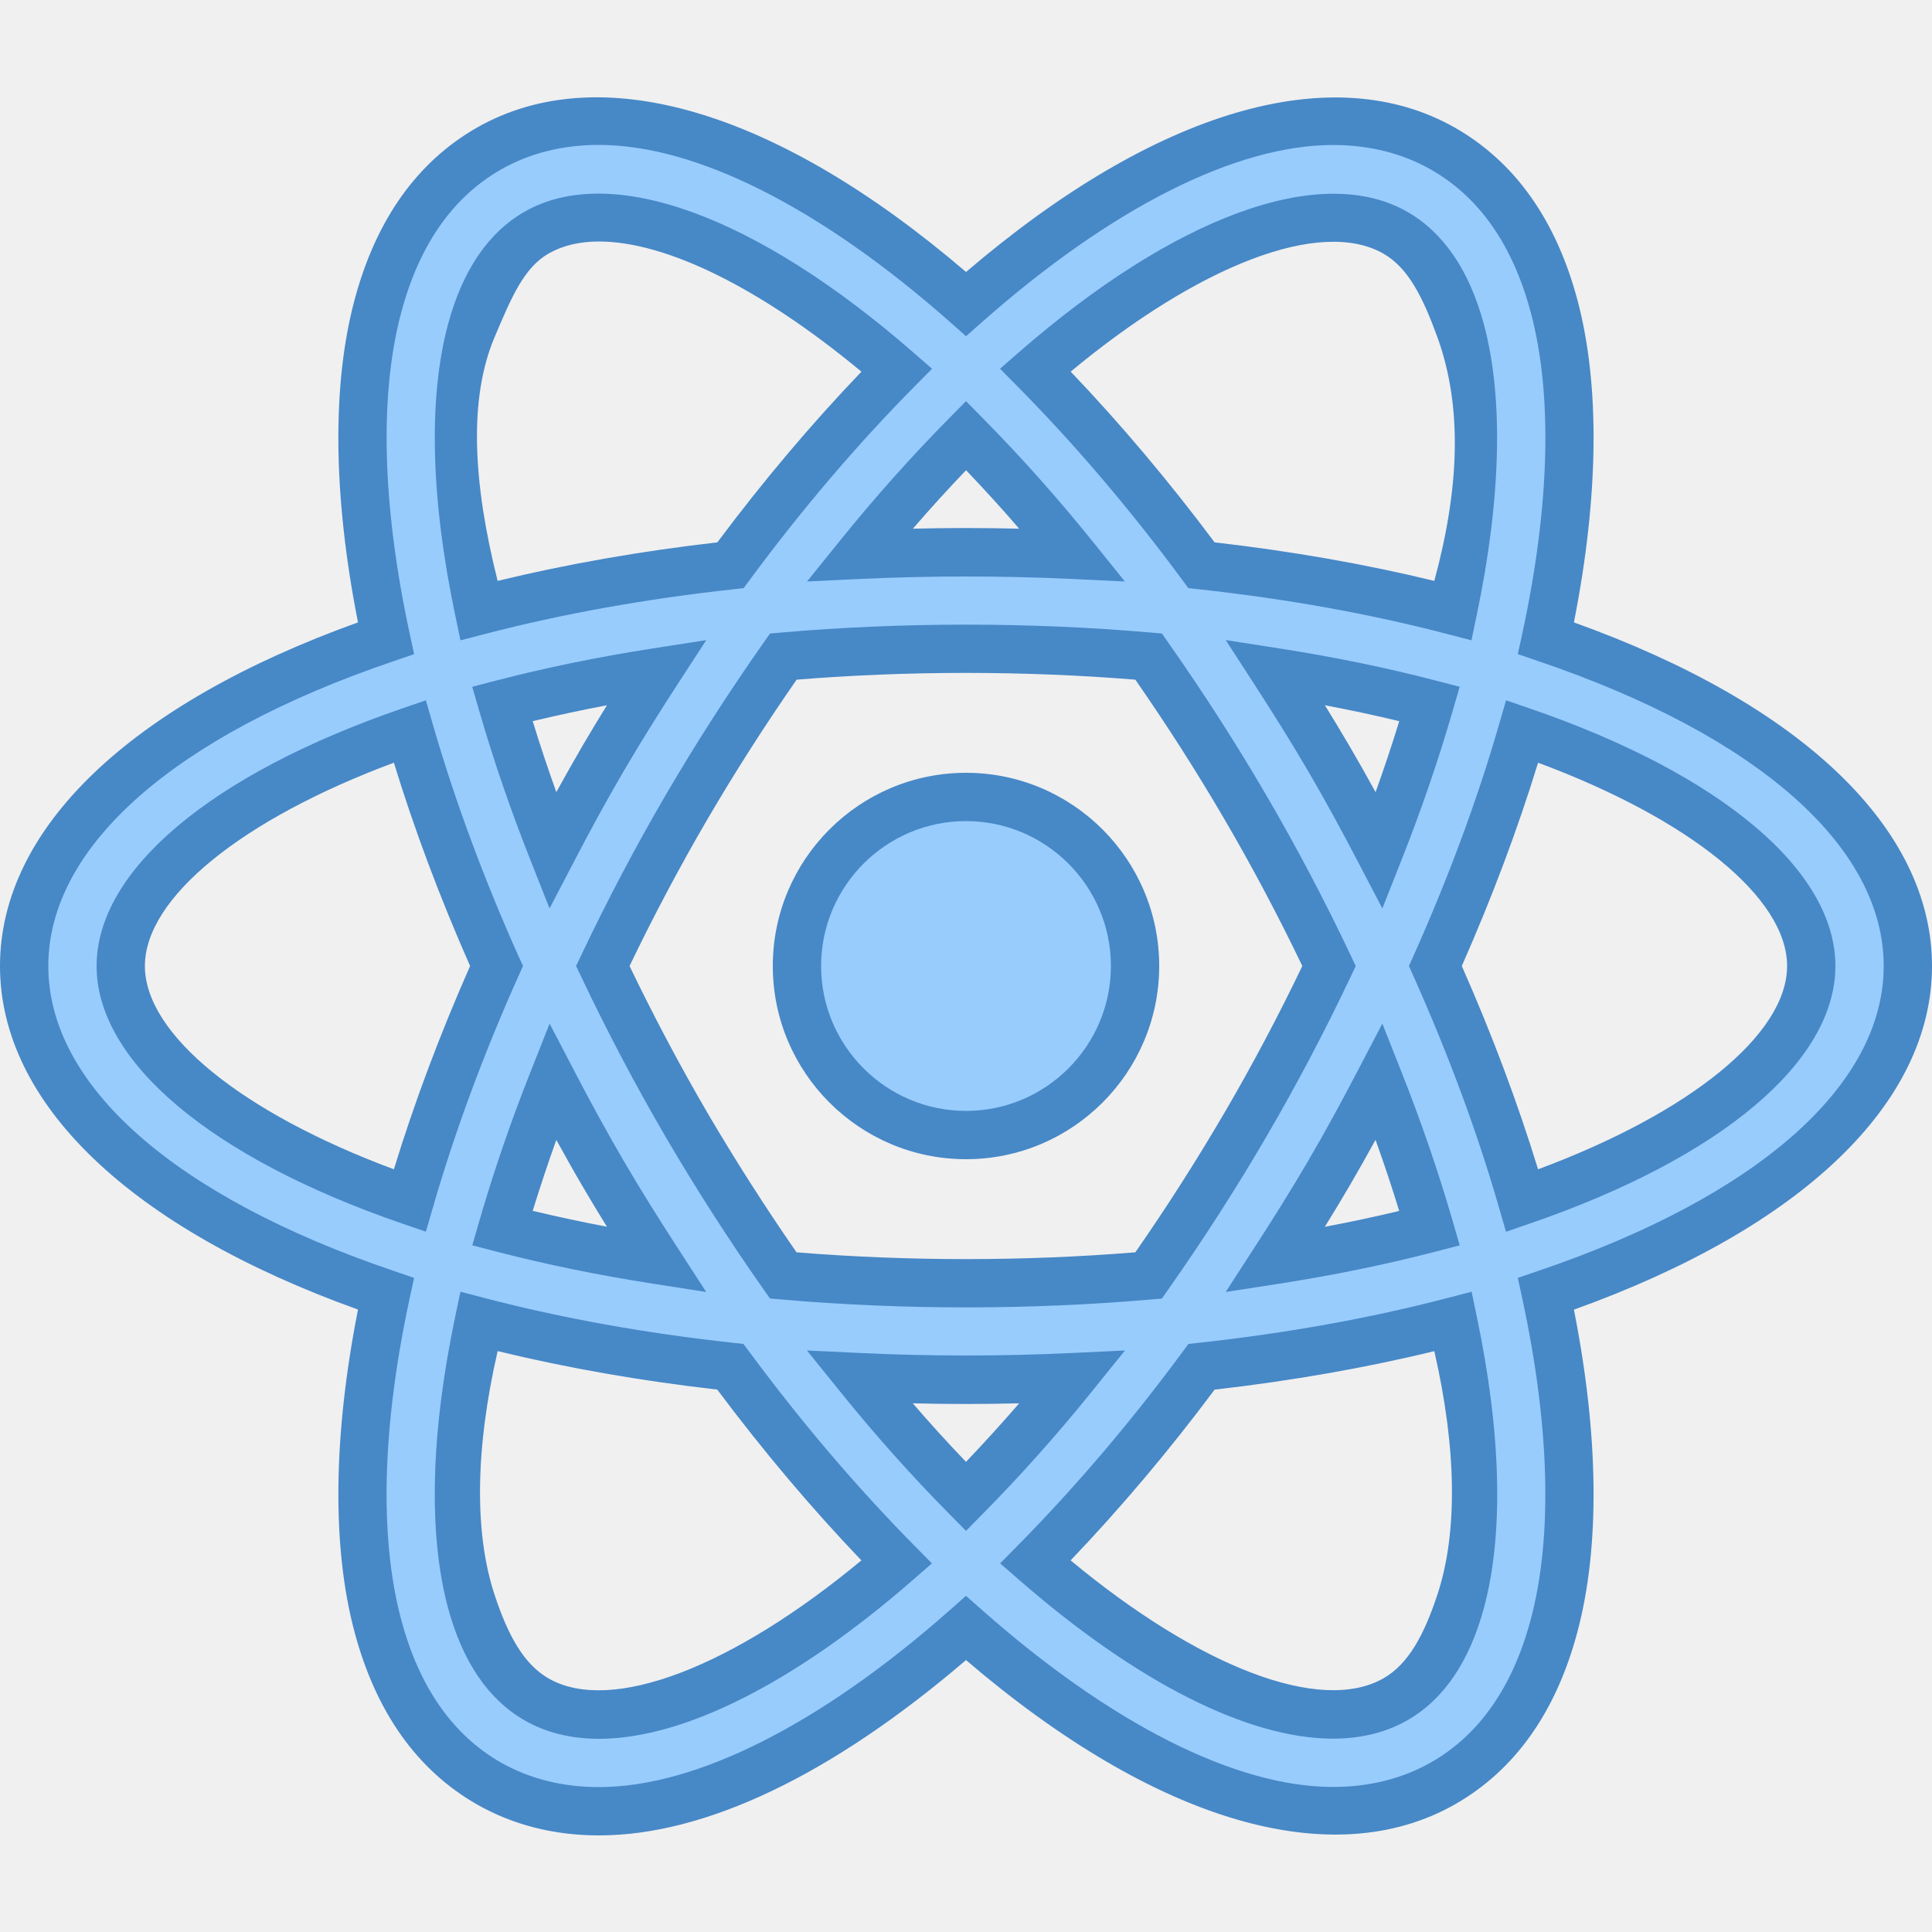
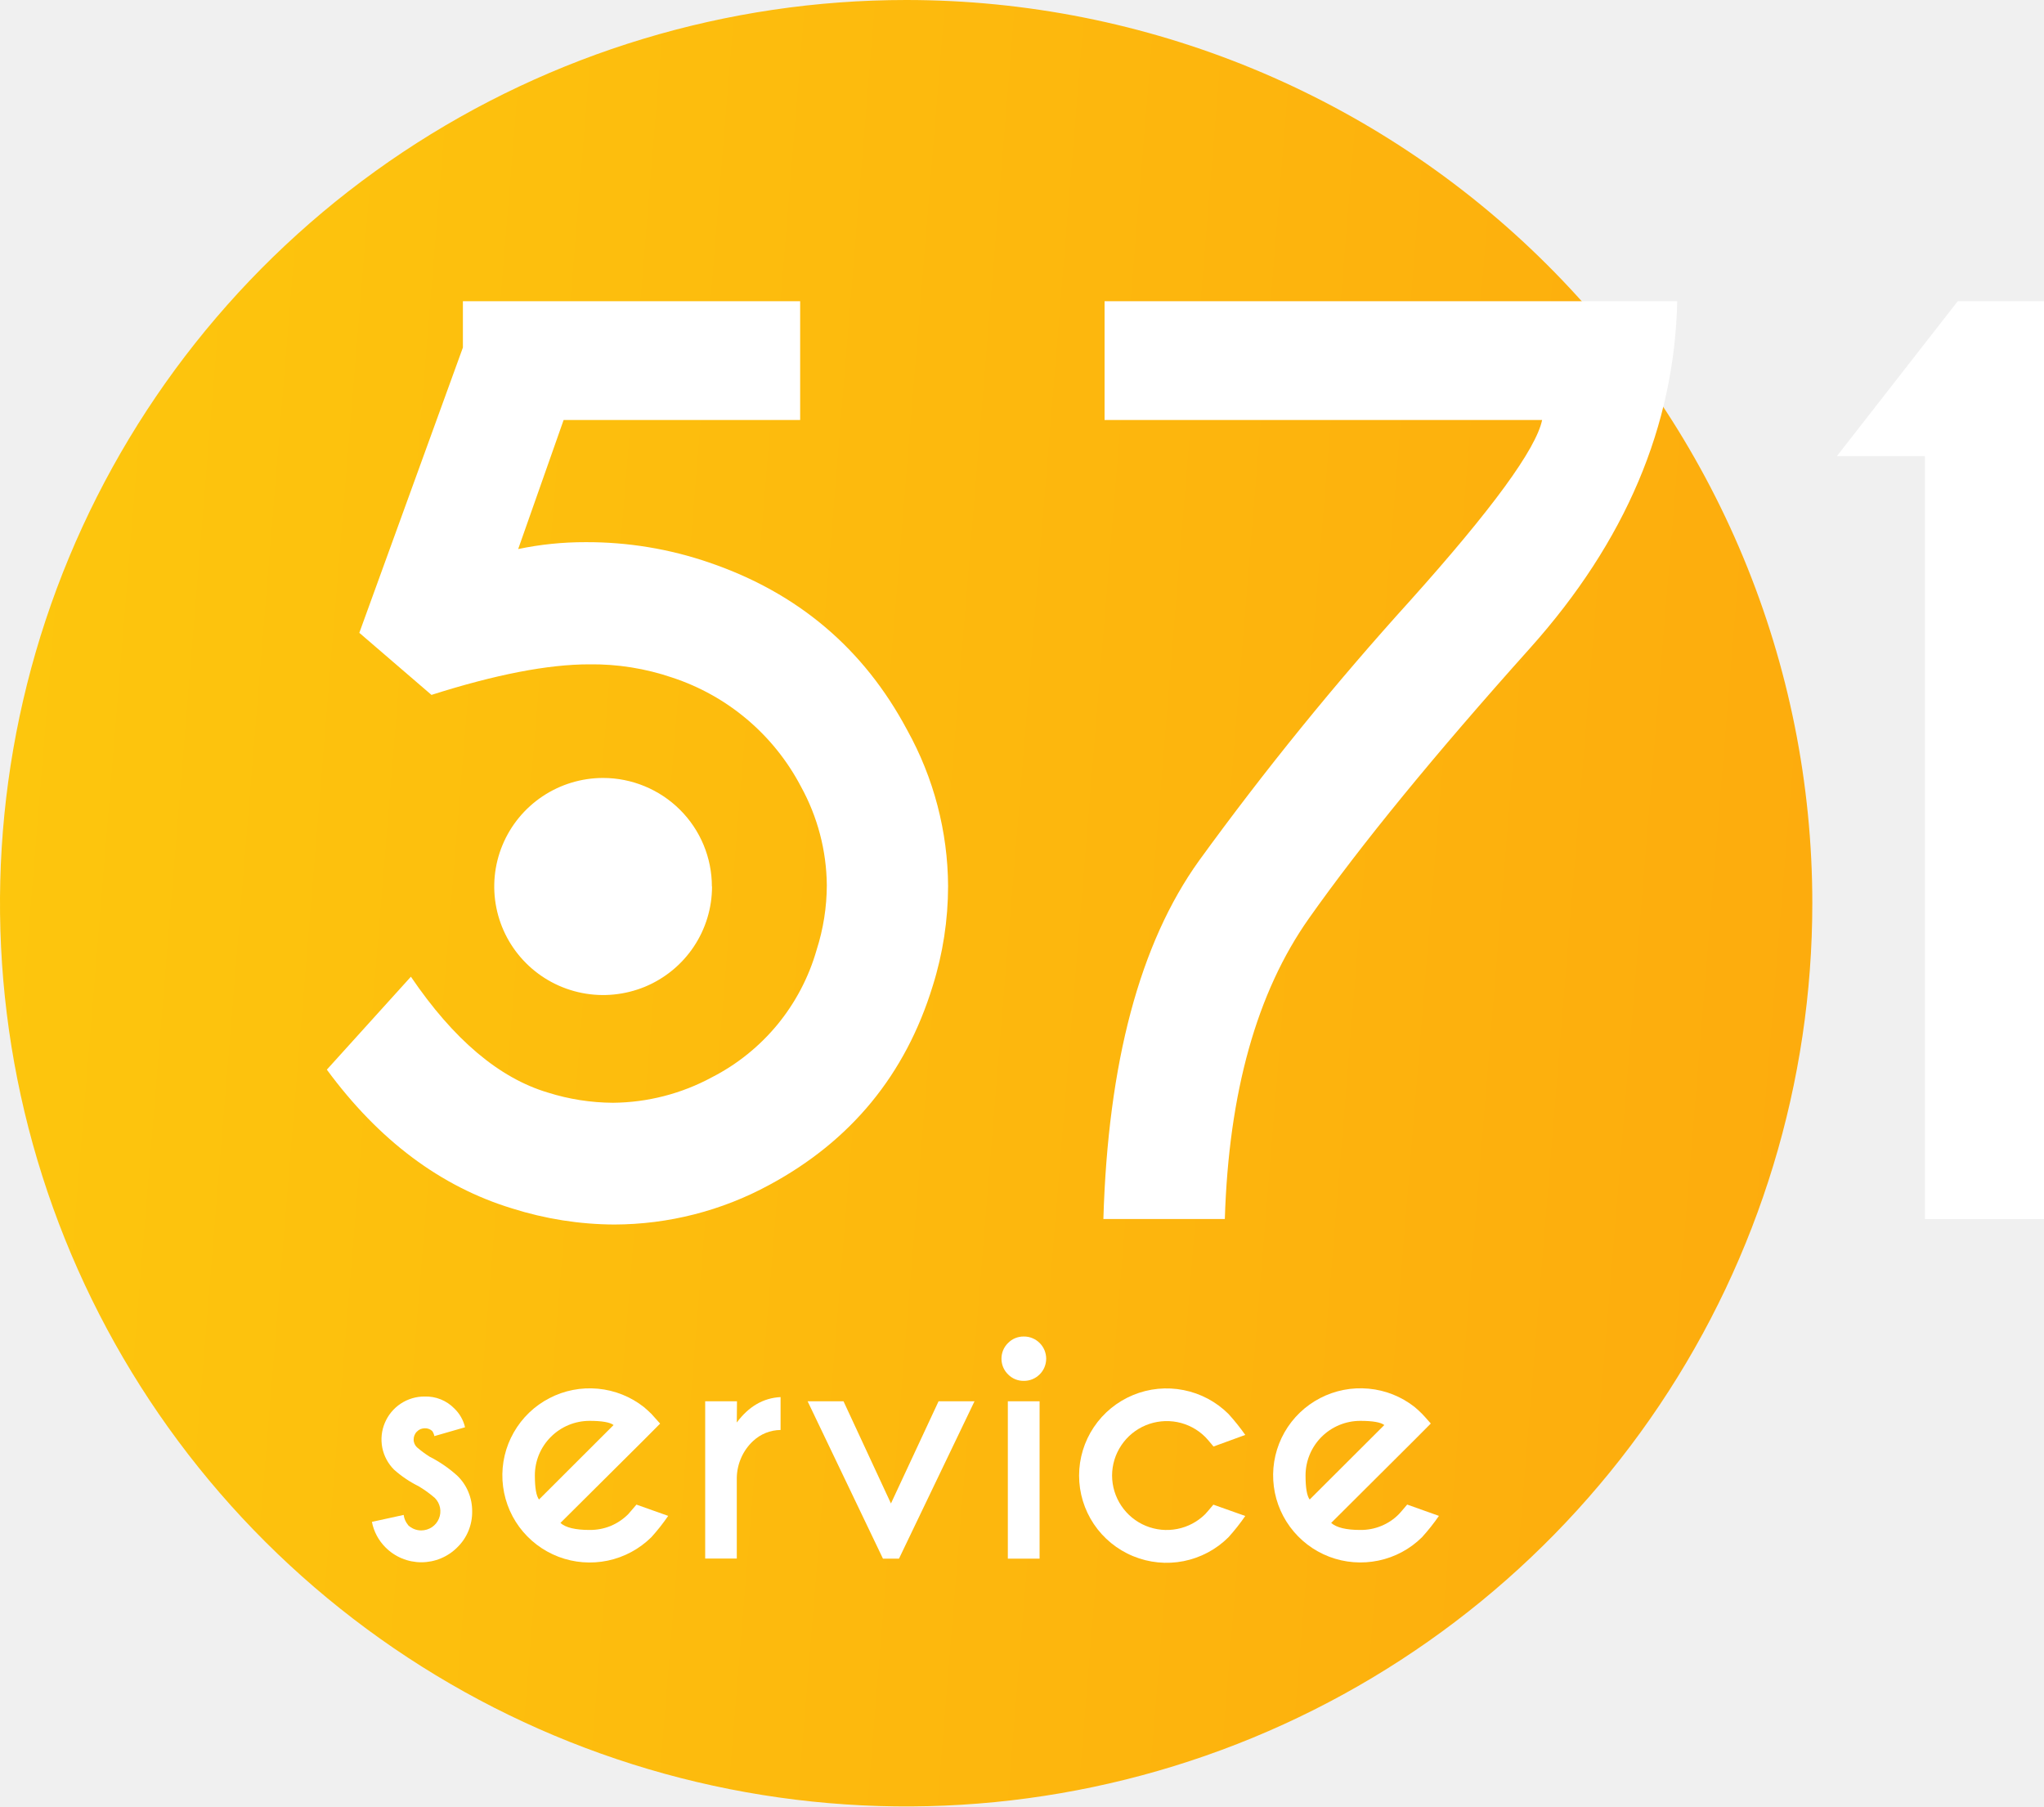
- <svg xmlns="http://www.w3.org/2000/svg" viewBox="0 0 40 40" width="40px" height="40px">
-   <path fill="#98ccfd" d="M23.5,20c0,1.935-1.565,3.5-3.5,3.5s-3.5-1.565-3.5-3.5s1.565-3.5,3.5-3.5S23.5,18.065,23.5,20z" />
-   <path fill="#4788c7" d="M20,24c-2.206,0-4-1.794-4-4s1.794-4,4-4s4,1.794,4,4S22.206,24,20,24z M20,17c-1.654,0-3,1.346-3,3 s1.346,3,3,3s3-1.346,3-3S21.654,17,20,17z" />
-   <g>
-     <path fill="#98ccfd" d="M39.5,20c0-2.796-2.912-5.232-7.492-6.787c0.576-2.671,0.655-5.055,0.166-6.881 c-0.408-1.522-1.181-2.617-2.296-3.253c-0.671-0.382-1.438-0.577-2.279-0.577c-2.207,0-4.893,1.401-7.597,3.791 C17.296,3.902,14.609,2.5,12.4,2.5c-0.842,0-1.608,0.194-2.279,0.577C9.006,3.714,8.232,4.81,7.825,6.333 c-0.489,1.826-0.41,4.21,0.165,6.88C3.412,14.768,0.5,17.205,0.5,20s2.912,5.232,7.491,6.786c-0.576,2.67-0.655,5.054-0.165,6.88 c0.407,1.524,1.181,2.619,2.297,3.257c0.671,0.382,1.438,0.577,2.279,0.577c0.001,0,0,0,0.001,0c2.208,0,4.894-1.401,7.598-3.793 c2.704,2.389,5.39,3.789,7.597,3.79c0.001,0,0.001,0,0.001,0c0.842,0,1.608-0.194,2.28-0.577c1.114-0.636,1.887-1.731,2.294-3.253 c0.489-1.826,0.41-4.21-0.165-6.88C36.587,25.233,39.5,22.796,39.5,20z M28.888,4.817c0.634,0.362,1.09,1.046,1.354,2.033 c0.401,1.496,0.322,3.509-0.158,5.79c-1.596-0.417-3.343-0.734-5.208-0.938c-1.11-1.502-2.269-2.855-3.44-4.041 c2.397-2.087,4.598-3.158,6.163-3.158C28.089,4.503,28.522,4.609,28.888,4.817z M25.784,23.287 c-0.653,1.117-1.324,2.152-2.003,3.119c-1.205,0.105-2.467,0.162-3.782,0.162c-1.316,0-2.578-0.058-3.784-0.162 c-0.679-0.967-1.35-2.002-2.003-3.119C13.576,22.197,13,21.096,12.481,20c0.519-1.095,1.095-2.197,1.732-3.287 c0.653-1.117,1.325-2.152,2.004-3.12c1.205-0.105,2.468-0.162,3.783-0.162c1.315,0,2.577,0.057,3.781,0.162 c0.679,0.968,1.35,2.002,2.003,3.119c0.637,1.09,1.214,2.192,1.733,3.287C26.998,21.096,26.421,22.197,25.784,23.287z M28.558,22.392c0.41,1.036,0.756,2.052,1.041,3.035c-0.99,0.258-2.057,0.478-3.194,0.655c0.377-0.582,0.748-1.174,1.106-1.787 C27.881,23.663,28.226,23.028,28.558,22.392z M20,30.983c-0.729-0.738-1.467-1.556-2.205-2.47c0.724,0.034,1.457,0.055,2.205,0.055 c0.747,0,1.48-0.021,2.203-0.055C21.466,29.427,20.729,30.246,20,30.983z M13.593,26.082c-1.136-0.177-2.203-0.397-3.193-0.655 c0.285-0.983,0.63-1.998,1.04-3.034c0.332,0.635,0.677,1.271,1.046,1.903C12.844,24.908,13.216,25.5,13.593,26.082z M11.44,17.607 c-0.41-1.036-0.755-2.051-1.04-3.034c0.99-0.258,2.057-0.478,3.194-0.655c-0.377,0.582-0.749,1.174-1.107,1.786 C12.117,16.337,11.772,16.972,11.44,17.607z M20.001,9.018c0.729,0.737,1.466,1.555,2.202,2.469 c-0.723-0.034-1.456-0.055-2.203-0.055s-1.48,0.021-2.203,0.055C18.534,10.573,19.272,9.755,20.001,9.018z M27.511,15.704 c-0.358-0.613-0.729-1.205-1.106-1.787c1.137,0.177,2.204,0.397,3.194,0.655c-0.285,0.984-0.631,1.999-1.041,3.036 C28.226,16.973,27.881,16.337,27.511,15.704z M9.757,6.851c0.265-0.989,0.721-1.674,1.355-2.037C11.478,4.606,11.911,4.5,12.4,4.5 c1.567,0,3.768,1.072,6.166,3.161c-1.172,1.187-2.332,2.539-3.443,4.042c-1.865,0.204-3.612,0.522-5.208,0.939 C9.435,10.359,9.356,8.346,9.757,6.851z M2.5,20c0-1.729,2.231-3.566,5.983-4.857C8.935,16.708,9.538,18.342,10.28,20 c-0.742,1.658-1.345,3.292-1.797,4.857C4.731,23.566,2.5,21.729,2.5,20z M12.401,35.5c-0.49,0-0.924-0.106-1.288-0.313 c-0.636-0.363-1.092-1.048-1.356-2.037c-0.401-1.496-0.322-3.509,0.158-5.79c1.596,0.417,3.342,0.734,5.207,0.938 c1.111,1.503,2.271,2.856,3.444,4.043C16.168,34.429,13.967,35.5,12.401,35.5z M30.241,33.15c-0.265,0.987-0.72,1.671-1.354,2.033 c-0.365,0.208-0.799,0.314-1.289,0.314c-1.566,0-3.767-1.071-6.164-3.157c1.172-1.187,2.331-2.54,3.441-4.042 c1.865-0.204,3.611-0.522,5.207-0.938C30.563,29.641,30.642,31.654,30.241,33.15z M31.515,24.858 c-0.452-1.565-1.055-3.199-1.797-4.858c0.742-1.659,1.345-3.293,1.797-4.858C35.268,16.433,37.5,18.271,37.5,20 C37.5,21.729,35.268,23.567,31.515,24.858z" />
-     <path fill="#4788c7" d="M12.402,38c-0.93,0-1.78-0.216-2.528-0.642c-1.237-0.708-2.089-1.906-2.532-3.563 c-0.472-1.762-0.446-4.064,0.07-6.682C2.694,25.42,0,22.842,0,20s2.694-5.42,7.412-7.114c-0.517-2.617-0.542-4.92-0.07-6.682 C7.785,4.548,8.637,3.35,9.873,2.643c2.52-1.438,6.178-0.393,10.128,2.988c3.949-3.378,7.604-4.422,10.125-2.986 c1.235,0.705,2.087,1.902,2.531,3.558c0.472,1.763,0.446,4.066-0.071,6.683C37.305,14.579,40,17.158,40,20 c0,2.842-2.695,5.421-7.414,7.115c0.518,2.617,0.542,4.919,0.07,6.682c-0.443,1.656-1.294,2.853-2.529,3.558 C27.604,38.793,23.946,37.746,20,34.37C17.224,36.747,14.604,38,12.402,38z M12.4,3c-0.753,0-1.437,0.172-2.031,0.511 C9.373,4.081,8.68,5.074,8.309,6.462c-0.458,1.707-0.398,4.005,0.171,6.646l0.094,0.436l-0.422,0.144C3.606,15.23,1,17.531,1,20 s2.606,4.77,7.151,6.313l0.422,0.144l-0.094,0.436c-0.569,2.641-0.629,4.939-0.171,6.646c0.371,1.389,1.064,2.382,2.062,2.952 C10.965,36.828,11.648,37,12.401,37h0.001c2.012,0,4.592-1.302,7.267-3.667L20,33.04l0.331,0.293 c2.674,2.362,5.255,3.664,7.267,3.664c0.754,0,1.438-0.172,2.034-0.511c0.994-0.568,1.687-1.56,2.058-2.948 c0.458-1.707,0.398-4.004-0.171-6.645l-0.094-0.436l0.422-0.144C36.393,24.771,39,22.469,39,20c0-2.47-2.607-4.771-7.153-6.313 l-0.422-0.144l0.095-0.436c0.569-2.641,0.629-4.939,0.171-6.646c-0.372-1.389-1.065-2.38-2.061-2.948 c-0.595-0.339-1.278-0.511-2.031-0.511c-2.011,0-4.591,1.302-7.267,3.666l-0.331,0.293L19.67,6.668C16.994,4.303,14.413,3,12.4,3z M12.401,36c-0.577,0-1.094-0.127-1.535-0.379c-0.756-0.432-1.292-1.22-1.593-2.342c-0.408-1.527-0.355-3.61,0.152-6.022 l0.108-0.513l0.507,0.132c1.591,0.415,3.317,0.727,5.135,0.925l0.217,0.024L15.523,28c1.073,1.451,2.217,2.793,3.397,3.989 l0.374,0.379l-0.401,0.35C16.464,34.834,14.158,36,12.401,36z M10.303,27.973c-0.468,2.04-0.482,3.777-0.063,5.047 c0.278,0.841,0.605,1.438,1.121,1.732c1.294,0.739,3.813-0.237,6.473-2.446c-1.033-1.08-2.035-2.267-2.984-3.536 C13.257,28.588,11.73,28.32,10.303,27.973z M27.599,35.997c-1.757,0-4.063-1.165-6.491-3.28l-0.401-0.349l0.374-0.379 c1.185-1.202,2.327-2.543,3.394-3.988l0.13-0.176l0.218-0.024c1.819-0.199,3.548-0.51,5.137-0.925l0.508-0.132l0.107,0.513 c0.507,2.414,0.56,4.496,0.151,6.022c-0.301,1.121-0.836,1.908-1.589,2.338C28.693,35.87,28.176,35.997,27.599,35.997z M22.166,32.306c2.66,2.207,5.171,3.184,6.475,2.443c0.513-0.292,0.839-0.889,1.117-1.728c0.422-1.271,0.405-3.008-0.062-5.047 c-1.427,0.347-2.954,0.614-4.549,0.797C24.204,30.035,23.203,31.221,22.166,32.306z M20,31.695l-0.355-0.36 c-0.773-0.782-1.526-1.625-2.238-2.508l-0.7-0.867l1.112,0.053c1.431,0.068,2.931,0.068,4.361,0l1.111-0.053l-0.698,0.866 c-0.71,0.879-1.462,1.723-2.237,2.507L20,31.695z M18.898,29.054c0.359,0.417,0.728,0.822,1.102,1.212 c0.374-0.392,0.741-0.796,1.101-1.212C20.372,29.073,19.627,29.073,18.898,29.054z M20,27.068c-1.284,0-2.571-0.055-3.827-0.164 l-0.232-0.02l-0.134-0.191c-0.721-1.027-1.402-2.089-2.025-3.154c-0.619-1.061-1.209-2.179-1.753-3.325L11.927,20l0.102-0.214 c0.544-1.146,1.134-2.265,1.753-3.325c0.63-1.078,1.293-2.109,2.027-3.155l0.134-0.19l0.232-0.02c2.508-0.218,5.142-0.218,7.649,0 l0.232,0.02l0.134,0.191c0.736,1.05,1.399,2.082,2.025,3.154c0.625,1.07,1.215,2.188,1.753,3.326L28.069,20l-0.101,0.214 c-0.538,1.137-1.128,2.256-1.753,3.326c-0.626,1.072-1.289,2.104-2.025,3.154l-0.134,0.191l-0.232,0.02 C22.57,27.013,21.284,27.068,20,27.068z M16.491,25.928c2.309,0.187,4.71,0.187,7.015,0c0.667-0.961,1.272-1.91,1.847-2.893 c0.571-0.977,1.112-1.997,1.61-3.035c-0.498-1.038-1.039-2.058-1.61-3.035c-0.574-0.983-1.18-1.932-1.847-2.893 c-2.306-0.187-4.711-0.187-7.013,0c-0.665,0.958-1.271,1.906-1.849,2.894c-0.565,0.968-1.107,1.988-1.61,3.034 c0.503,1.045,1.044,2.065,1.61,3.035C15.215,24.01,15.836,24.982,16.491,25.928z M25.377,26.749l0.607-0.938 c0.373-0.576,0.74-1.162,1.095-1.767c0.366-0.626,0.707-1.255,1.035-1.883l0.506-0.968l0.402,1.016 c0.405,1.023,0.761,2.06,1.057,3.081l0.143,0.494l-0.497,0.129c-1.017,0.264-2.107,0.488-3.243,0.665L25.377,26.749z M28.479,23.6 c-0.174,0.316-0.353,0.633-0.537,0.949c-0.168,0.288-0.34,0.571-0.513,0.851c0.528-0.1,1.042-0.209,1.54-0.329 C28.819,24.581,28.655,24.09,28.479,23.6z M14.621,26.749l-1.105-0.172c-1.136-0.177-2.227-0.401-3.241-0.665l-0.497-0.129 l0.143-0.493c0.294-1.017,0.649-2.053,1.056-3.08l0.402-1.017l0.506,0.97c0.327,0.628,0.668,1.256,1.034,1.882 c0.354,0.605,0.722,1.191,1.095,1.767L14.621,26.749z M11.029,25.069c0.496,0.119,1.01,0.229,1.537,0.329 c-0.173-0.279-0.344-0.562-0.512-0.85c-0.185-0.315-0.362-0.631-0.536-0.948C11.342,24.092,11.179,24.582,11.029,25.069z M31.18,25.502l-0.146-0.505c-0.446-1.548-1.043-3.16-1.772-4.792L29.17,20l0.092-0.204c0.729-1.63,1.326-3.243,1.773-4.792 l0.146-0.505l0.498,0.171C35.637,16.031,38,18.024,38,20c0,1.977-2.363,3.969-6.322,5.331L31.18,25.502z M30.265,20 c0.63,1.427,1.159,2.84,1.579,4.209C34.993,23.039,37,21.412,37,20s-2.007-3.039-5.156-4.209 C31.424,17.162,30.894,18.574,30.265,20z M8.817,25.501L8.32,25.33C4.363,23.968,2,21.976,2,20s2.363-3.968,6.32-5.33l0.497-0.171 l0.146,0.505c0.449,1.554,1.045,3.167,1.772,4.792L10.828,20l-0.092,0.204c-0.728,1.625-1.323,3.238-1.772,4.792L8.817,25.501z M8.155,15.791C5.006,16.962,3,18.589,3,20s2.006,3.038,5.155,4.209c0.421-1.375,0.95-2.787,1.578-4.209 C9.105,18.578,8.576,17.166,8.155,15.791z M11.378,18.809l-0.402-1.017c-0.406-1.027-0.762-2.063-1.056-3.08l-0.143-0.493 l0.497-0.129c1.016-0.264,2.106-0.488,3.242-0.665l1.106-0.172l-0.61,0.939c-0.373,0.575-0.74,1.161-1.095,1.766 c-0.366,0.625-0.707,1.254-1.034,1.882L11.378,18.809z M11.029,14.931c0.149,0.487,0.313,0.978,0.489,1.469 c0.174-0.316,0.352-0.632,0.536-0.948c0.168-0.287,0.339-0.57,0.512-0.85C12.039,14.701,11.525,14.812,11.029,14.931z M28.62,18.809l-0.506-0.969c-0.328-0.629-0.669-1.257-1.035-1.883c-0.354-0.605-0.722-1.191-1.095-1.767l-0.607-0.938l1.104,0.172 c1.137,0.177,2.229,0.401,3.243,0.666l0.497,0.129l-0.143,0.494c-0.296,1.02-0.651,2.057-1.057,3.081L28.62,18.809z M27.43,14.601 c0.173,0.28,0.345,0.563,0.513,0.851c0.185,0.316,0.363,0.632,0.537,0.949c0.176-0.491,0.34-0.982,0.49-1.47 C28.473,14.811,27.958,14.701,27.43,14.601z M30.465,13.257l-0.507-0.132c-1.587-0.415-3.315-0.726-5.137-0.925l-0.218-0.024 l-0.13-0.176c-1.07-1.449-2.212-2.791-3.394-3.987l-0.374-0.379l0.401-0.35c3.229-2.811,6.243-3.919,8.027-2.901 c0.755,0.431,1.29,1.218,1.591,2.338c0.408,1.527,0.355,3.61-0.152,6.023L30.465,13.257z M25.147,11.229 c1.597,0.183,3.123,0.451,4.549,0.798c0.517-1.907,0.59-3.595,0.063-5.048c-0.302-0.83-0.604-1.435-1.119-1.729 c-1.298-0.74-3.812,0.236-6.473,2.444C23.2,8.775,24.201,9.962,25.147,11.229z M9.534,13.257l-0.108-0.513 c-0.508-2.413-0.561-4.495-0.152-6.022c0.301-1.123,0.836-1.911,1.591-2.341c1.789-1.02,4.801,0.091,8.03,2.904l0.402,0.35 l-0.375,0.379c-1.184,1.197-2.326,2.539-3.396,3.987l-0.13,0.176l-0.218,0.024c-1.818,0.199-3.547,0.51-5.137,0.925L9.534,13.257z M12.4,5c-0.401,0-0.751,0.083-1.041,0.249c-0.514,0.293-0.774,0.916-1.119,1.731c-0.54,1.275-0.449,3.011,0.063,5.047 c1.428-0.347,2.954-0.615,4.549-0.798c0.946-1.267,1.948-2.453,2.983-3.534C15.766,5.977,13.803,5,12.4,5z M16.709,12.039 l0.699-0.866c0.71-0.88,1.463-1.723,2.237-2.507l0.355-0.36l0.355,0.36c0.777,0.787,1.529,1.63,2.236,2.506l0.697,0.866 l-1.11-0.052c-1.43-0.067-2.93-0.067-4.359,0L16.709,12.039z M20,10.932c0.37,0,0.737,0.005,1.101,0.014 c-0.357-0.415-0.726-0.819-1.1-1.211c-0.374,0.391-0.742,0.795-1.101,1.211C19.264,10.937,19.63,10.932,20,10.932z" />
+ <svg xmlns="http://www.w3.org/2000/svg" width="43" height="38" viewBox="0 0 43 38" fill="none">
+   <g id="Logo">
+     <g id="Ð¡Ð»Ð¾Ð¹ 1">
+       <path id="Vector" d="M38.126 19C38.126 22.758 37.008 26.431 34.913 29.556C32.819 32.68 29.841 35.116 26.358 36.554C22.875 37.992 19.042 38.368 15.344 37.635C11.646 36.902 8.249 35.092 5.583 32.435C2.917 29.778 1.102 26.392 0.366 22.707C-0.369 19.021 0.008 15.201 1.451 11.729C2.894 8.257 5.337 5.29 8.472 3.202C11.607 1.114 15.293 0 19.063 0C24.119 0 28.968 2.002 32.543 5.565C36.118 9.128 38.126 13.961 38.126 19Z" fill="url(#paint0_linear_182_2672)" />
+       <path id="Vector_2" d="M10.901 11.55C11.366 11.452 11.841 11.404 12.317 11.405C13.203 11.401 14.083 11.546 14.92 11.834C16.784 12.47 18.172 13.644 19.085 15.358C19.643 16.363 19.939 17.491 19.945 18.64C19.944 19.352 19.836 20.06 19.622 20.74C19.049 22.606 17.902 24.001 16.182 24.927C15.183 25.47 14.063 25.756 12.925 25.759C12.195 25.756 11.47 25.641 10.775 25.421C9.27 24.962 7.97 23.989 6.876 22.501L8.644 20.546C9.54 21.866 10.501 22.678 11.525 22.983C11.968 23.123 12.43 23.195 12.894 23.198C13.621 23.192 14.336 23.008 14.976 22.662C15.508 22.39 15.978 22.011 16.357 21.551C16.735 21.09 17.015 20.556 17.179 19.983C17.32 19.543 17.393 19.083 17.394 18.62C17.387 17.894 17.2 17.181 16.849 16.545C16.279 15.458 15.307 14.635 14.138 14.252C13.576 14.061 12.987 13.967 12.394 13.975C11.53 13.975 10.424 14.189 9.077 14.618L7.559 13.312L9.738 7.311V6.337H16.833V8.835H11.857L10.901 11.55Z" fill="white" />
+       <path id="Vector_3" d="M32.19 13.632C30.183 15.872 28.631 17.768 27.535 19.321C26.439 20.874 25.849 22.981 25.767 25.643H23.212C23.309 22.352 23.979 19.84 25.223 18.107C26.605 16.203 28.09 14.374 29.67 12.63C31.39 10.711 32.314 9.446 32.442 8.835H23.237V6.337H35.284C35.226 8.96 34.195 11.391 32.19 13.632Z" fill="white" />
+       <path id="Vector_4" d="M43.001 6.337V25.644H40.495V9.595H38.643L41.185 6.337H43.001Z" fill="white" />
+       <path id="Vector_5" d="M14.979 18.648C14.979 19.1 14.845 19.541 14.593 19.917C14.342 20.292 13.984 20.585 13.566 20.758C13.147 20.93 12.687 20.976 12.243 20.888C11.798 20.8 11.39 20.583 11.07 20.264C10.749 19.945 10.531 19.539 10.442 19.096C10.353 18.653 10.398 18.194 10.571 17.777C10.744 17.36 11.037 17.003 11.413 16.752C11.79 16.5 12.232 16.366 12.685 16.365C13.293 16.365 13.875 16.606 14.305 17.034C14.735 17.462 14.976 18.043 14.976 18.648" fill="white" />
+       <path id="Vector_6" d="M8.579 32.077C8.616 32.114 8.661 32.144 8.709 32.164C8.758 32.184 8.81 32.194 8.863 32.194C8.943 32.193 9.02 32.17 9.086 32.126C9.152 32.082 9.203 32.02 9.233 31.947C9.264 31.874 9.272 31.794 9.257 31.716C9.242 31.639 9.204 31.567 9.148 31.511C9.041 31.418 8.925 31.334 8.802 31.262C8.616 31.17 8.444 31.053 8.289 30.915C8.163 30.789 8.077 30.628 8.042 30.453C8.008 30.277 8.026 30.096 8.096 29.931C8.165 29.766 8.281 29.626 8.43 29.527C8.58 29.428 8.755 29.376 8.934 29.377C9.05 29.374 9.165 29.394 9.272 29.437C9.379 29.48 9.476 29.545 9.557 29.628C9.669 29.735 9.748 29.873 9.783 30.024L9.138 30.21C9.131 30.172 9.115 30.136 9.093 30.103C9.073 30.084 9.048 30.069 9.022 30.059C8.995 30.049 8.967 30.044 8.939 30.045C8.908 30.045 8.877 30.051 8.848 30.062C8.819 30.074 8.793 30.092 8.772 30.114C8.749 30.135 8.732 30.161 8.72 30.19C8.708 30.218 8.702 30.249 8.702 30.28C8.701 30.311 8.707 30.341 8.719 30.369C8.73 30.397 8.748 30.423 8.77 30.444C8.854 30.517 8.944 30.583 9.038 30.643C9.249 30.75 9.444 30.884 9.619 31.042C9.72 31.139 9.8 31.256 9.853 31.385C9.907 31.514 9.934 31.652 9.933 31.792C9.935 31.933 9.909 32.072 9.855 32.203C9.802 32.333 9.722 32.451 9.621 32.549C9.522 32.649 9.404 32.728 9.274 32.782C9.144 32.836 9.005 32.864 8.864 32.864C8.724 32.864 8.584 32.836 8.454 32.782C8.324 32.728 8.207 32.649 8.108 32.549C7.962 32.403 7.863 32.216 7.824 32.014L8.492 31.868C8.502 31.945 8.533 32.017 8.583 32.077" fill="white" />
+       <path id="Vector_7" d="M11.79 32.036C11.898 32.135 12.106 32.184 12.401 32.184C12.553 32.186 12.703 32.158 12.844 32.101C12.984 32.043 13.111 31.958 13.218 31.85C13.246 31.82 13.303 31.753 13.389 31.651L14.057 31.888C13.949 32.045 13.831 32.195 13.703 32.336C13.451 32.585 13.133 32.756 12.787 32.829C12.44 32.902 12.08 32.874 11.749 32.748C11.419 32.622 11.131 32.403 10.922 32.118C10.713 31.833 10.592 31.494 10.571 31.141C10.551 30.789 10.633 30.438 10.809 30.131C10.984 29.824 11.244 29.574 11.558 29.412C11.872 29.248 12.227 29.18 12.579 29.213C12.932 29.246 13.268 29.38 13.546 29.599C13.599 29.644 13.652 29.692 13.704 29.743C13.725 29.765 13.786 29.832 13.887 29.947L13.552 30.284L11.79 32.036ZM12.908 29.977C12.833 29.919 12.663 29.889 12.401 29.889C12.095 29.89 11.803 30.011 11.588 30.227C11.372 30.442 11.251 30.734 11.252 31.039C11.252 31.298 11.281 31.467 11.339 31.544L12.908 29.977Z" fill="white" />
+       <path id="Vector_8" d="M15.5 29.924C15.75 29.587 16.056 29.408 16.421 29.389V30.081C16.204 30.083 15.997 30.167 15.84 30.316C15.735 30.414 15.651 30.533 15.593 30.665C15.535 30.796 15.503 30.938 15.5 31.082V32.786H14.835V29.477H15.504L15.5 29.924Z" fill="white" />
+       <path id="Vector_9" d="M18.575 32.788L16.99 29.477H17.745L18.743 31.627L19.745 29.477H20.501L18.912 32.788H18.575Z" fill="white" />
+       <path id="Vector_10" d="M21.87 28.25C21.914 28.293 21.949 28.345 21.973 28.402C21.996 28.459 22.009 28.52 22.009 28.581C22.009 28.643 21.996 28.704 21.973 28.761C21.949 28.818 21.914 28.87 21.87 28.913C21.826 28.956 21.774 28.991 21.717 29.014C21.66 29.037 21.599 29.049 21.537 29.048C21.476 29.049 21.415 29.037 21.358 29.014C21.302 28.991 21.251 28.956 21.208 28.913C21.163 28.87 21.128 28.818 21.104 28.761C21.08 28.704 21.068 28.643 21.068 28.581C21.068 28.52 21.08 28.459 21.104 28.401C21.128 28.345 21.163 28.293 21.208 28.25C21.251 28.206 21.302 28.172 21.358 28.149C21.415 28.126 21.476 28.114 21.537 28.115C21.599 28.114 21.66 28.125 21.717 28.149C21.774 28.172 21.826 28.206 21.87 28.25ZM21.87 32.788H21.202V29.477H21.87V32.788Z" fill="white" />
+       <path id="Vector_11" d="M25.529 31.653L26.197 31.89C26.089 32.047 25.97 32.197 25.843 32.338C25.585 32.595 25.257 32.769 24.9 32.84C24.543 32.911 24.173 32.874 23.837 32.735C23.501 32.597 23.213 32.361 23.011 32.06C22.809 31.758 22.701 31.404 22.701 31.041C22.701 30.678 22.809 30.323 23.011 30.022C23.213 29.72 23.501 29.485 23.837 29.346C24.173 29.207 24.543 29.171 24.9 29.242C25.257 29.312 25.585 29.487 25.843 29.743C25.97 29.883 26.088 30.03 26.197 30.185L25.529 30.429C25.443 30.324 25.384 30.257 25.354 30.227C25.193 30.067 24.989 29.959 24.766 29.915C24.543 29.872 24.313 29.895 24.103 29.982C23.893 30.069 23.715 30.216 23.589 30.404C23.463 30.592 23.395 30.813 23.395 31.039C23.395 31.265 23.463 31.487 23.589 31.675C23.715 31.863 23.893 32.01 24.103 32.097C24.313 32.184 24.543 32.207 24.766 32.163C24.989 32.12 25.193 32.011 25.354 31.852C25.382 31.822 25.439 31.756 25.525 31.653" fill="white" />
+       <path id="Vector_12" d="M28.004 32.036C28.117 32.135 28.32 32.184 28.614 32.184C28.766 32.186 28.917 32.158 29.057 32.1C29.198 32.043 29.325 31.958 29.431 31.849C29.459 31.82 29.516 31.753 29.603 31.65L30.271 31.888C30.163 32.045 30.044 32.195 29.916 32.336C29.665 32.585 29.347 32.756 29.001 32.828C28.654 32.901 28.294 32.873 27.963 32.747C27.633 32.621 27.346 32.402 27.137 32.117C26.928 31.832 26.806 31.493 26.786 31.141C26.765 30.789 26.848 30.438 27.022 30.131C27.197 29.824 27.457 29.574 27.771 29.411C28.085 29.248 28.439 29.179 28.792 29.212C29.145 29.244 29.48 29.378 29.758 29.596C29.812 29.641 29.865 29.689 29.916 29.741C29.938 29.762 29.999 29.83 30.1 29.945L29.765 30.282L28.004 32.036ZM29.122 29.977C29.047 29.919 28.878 29.889 28.614 29.889C28.309 29.89 28.017 30.011 27.801 30.227C27.586 30.442 27.465 30.734 27.465 31.038C27.465 31.298 27.494 31.467 27.552 31.544L29.122 29.977Z" fill="white" />
+     </g>
  </g>
+   <defs>
+     <linearGradient id="paint0_linear_182_2672" x1="0" y1="0" x2="40.964" y2="3.355" gradientUnits="userSpaceOnUse">
+       <stop stop-color="#FDC70D" />
+       <stop offset="1" stop-color="#FDAB0D" />
+     </linearGradient>
+   </defs>
</svg>
